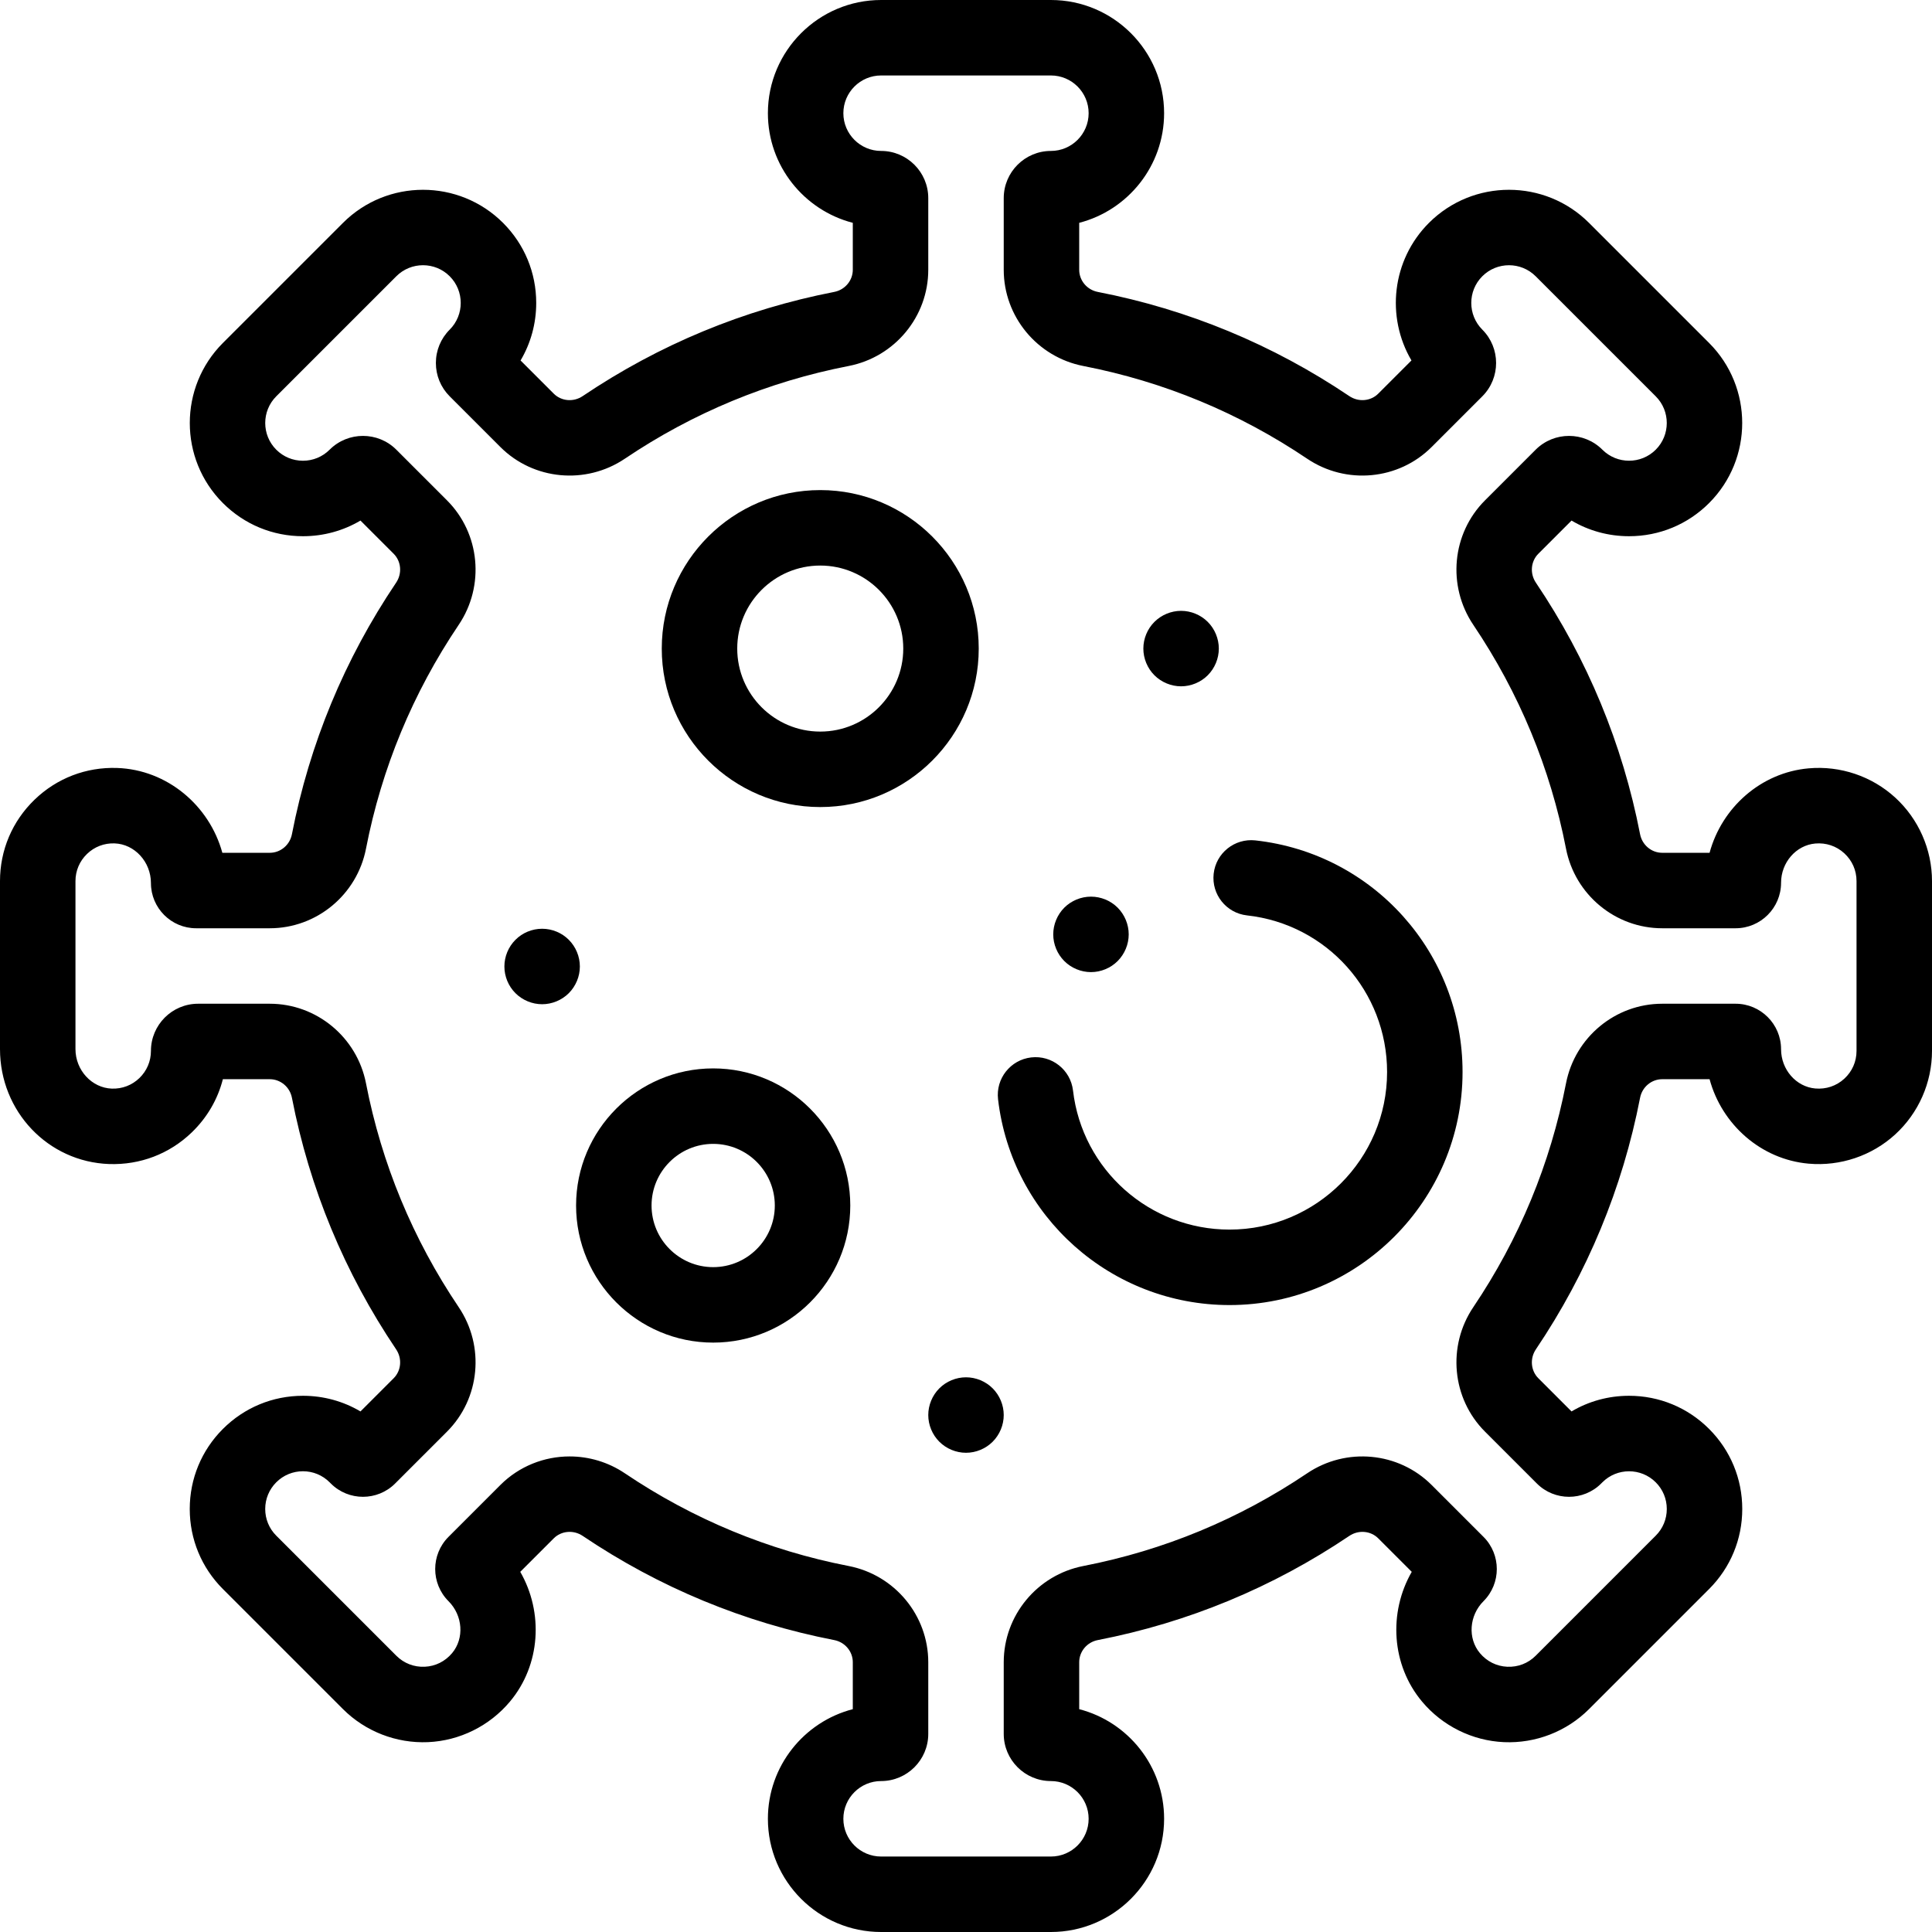
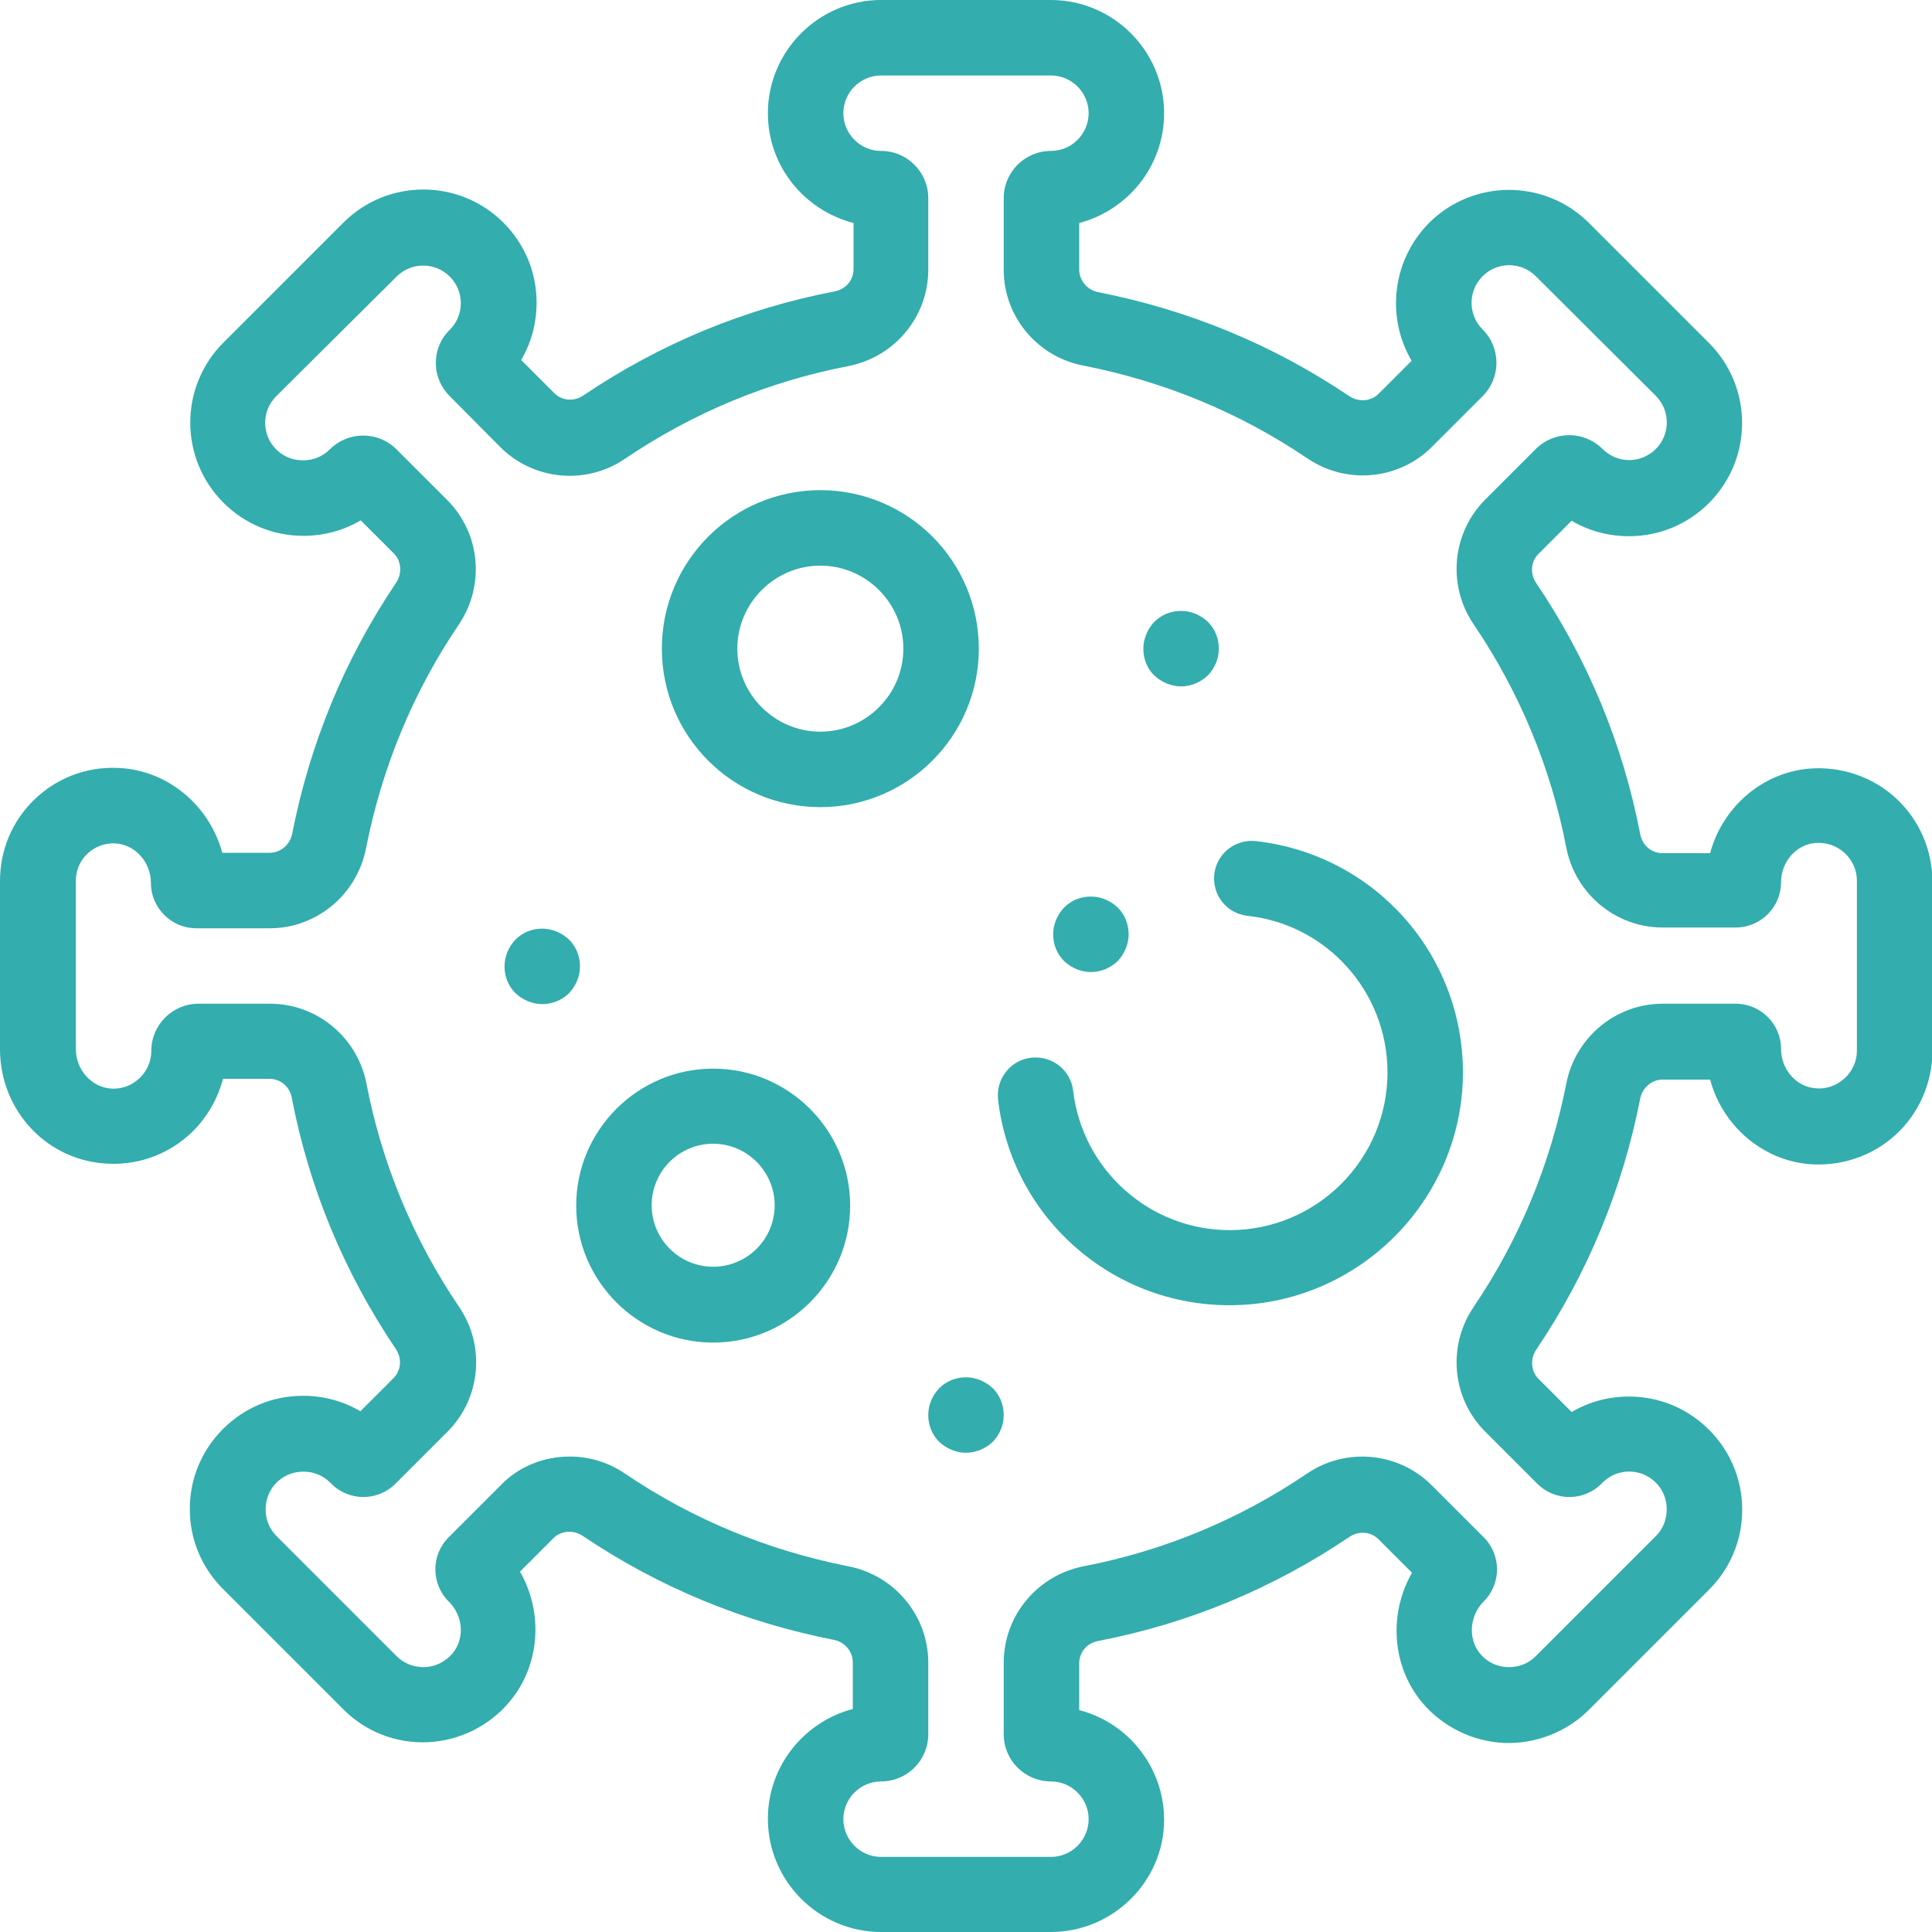
- <svg xmlns="http://www.w3.org/2000/svg" id="Capa_1" enable-background="new 0 0 512 512" height="512" viewBox="0 0 512 512" width="512">
+ <svg xmlns="http://www.w3.org/2000/svg" version="1.1" id="Capa_1" x="0px" y="0px" viewBox="0 0 512 512" style="enable-background:new 0 0 512 512;" xml:space="preserve">
+   <style type="text/css">
+ 	.st0{fill:#33ADAD;}
+ </style>
  <g id="XMLID_1497_">
    <g id="XMLID_1687_">
-       <path id="XMLID_898_" d="m278.5 512h-45c-16.542 0-30-13.458-30-30 0-13.953 9.575-25.712 22.5-29.051v-12.446c0-2.845-2.067-5.31-4.916-5.864-23.953-4.655-46.383-13.945-66.667-27.612-2.428-1.638-5.651-1.364-7.665.648l-8.878 8.877c6.192 10.778 5.41 24.664-2.732 34.385-5.414 6.463-13.326 10.381-21.71 10.75-8.383.361-16.604-2.822-22.54-8.757l-31.821-31.82c-5.666-5.666-8.786-13.199-8.786-21.213s3.12-15.548 8.786-21.214c5.667-5.666 13.2-8.786 21.214-8.786 5.449 0 10.677 1.442 15.245 4.147l8.796-8.796c2.013-2.012 2.285-5.236.648-7.665-13.667-20.284-22.957-42.714-27.612-66.666-.554-2.85-3.02-4.917-5.864-4.917h-12.435c-1.358 5.317-4.168 10.166-8.231 14.088-5.912 5.706-13.688 8.671-21.917 8.394-16.214-.578-28.915-13.958-28.915-30.461v-44.521c0-8.203 3.248-15.862 9.146-21.566 5.898-5.702 13.681-8.691 21.874-8.416 13.266.442 24.478 9.947 27.904 22.482h12.573c2.845 0 5.311-2.067 5.864-4.916 4.655-23.953 13.945-46.383 27.612-66.667 1.637-2.429 1.364-5.653-.648-7.665l-8.796-8.796c-4.568 2.705-9.796 4.147-15.245 4.147-8.014 0-15.547-3.12-21.214-8.786-11.697-11.697-11.697-30.73 0-42.428l31.82-31.819c11.697-11.698 30.729-11.696 42.427 0 5.666 5.667 8.786 13.2 8.786 21.214 0 5.448-1.442 10.676-4.147 15.245l8.796 8.796c2.014 2.014 5.236 2.285 7.664.648 20.285-13.667 42.715-22.957 66.667-27.612 2.85-.554 4.917-3.02 4.917-5.864v-12.446c-12.925-3.339-22.5-15.098-22.5-29.051 0-16.542 13.458-30 30-30h45c16.542 0 30 13.458 30 30 0 13.953-9.575 25.712-22.5 29.051v12.446c0 2.845 2.067 5.311 4.916 5.864 23.953 4.655 46.383 13.945 66.667 27.612 2.428 1.637 5.652 1.365 7.665-.648l8.804-8.803c-6.779-11.503-5.234-26.587 4.631-36.452 11.696-11.696 30.729-11.698 42.427 0l31.82 31.819c11.697 11.697 11.697 30.73 0 42.428-5.667 5.666-13.2 8.786-21.214 8.786-5.448 0-10.676-1.442-15.245-4.147l-8.796 8.796c-2.013 2.012-2.285 5.236-.648 7.665 13.667 20.284 22.957 42.714 27.612 66.666.554 2.85 3.02 4.917 5.864 4.917h12.552c3.243-12.001 13.616-21.266 26.248-22.381h.001c8.4-.749 16.763 2.084 22.952 7.751 6.192 5.67 9.744 13.736 9.744 22.13v45c0 8.394-3.552 16.46-9.744 22.13-6.189 5.667-14.562 8.491-22.952 7.751-12.633-1.115-23.006-10.38-26.249-22.381h-12.552c-2.845 0-5.31 2.067-5.864 4.916-4.655 23.953-13.945 46.383-27.612 66.667-1.637 2.429-1.364 5.653.648 7.665l8.796 8.796c4.569-2.705 9.797-4.147 15.245-4.147 8.014 0 15.547 3.12 21.214 8.786 5.666 5.666 8.786 13.2 8.786 21.214s-3.12 15.547-8.787 21.213l-31.819 31.82c-5.936 5.936-14.147 9.128-22.541 8.757-8.384-.369-16.296-4.287-21.71-10.749-8.142-9.722-8.926-23.607-2.732-34.386l-8.878-8.877c-2.013-2.013-5.236-2.286-7.664-.648-20.285 13.667-42.715 22.957-66.667 27.612-2.85.554-4.917 3.02-4.917 5.864v12.446c12.925 3.339 22.5 15.098 22.5 29.051-.001 16.542-13.459 30-30.001 30zm-127.54-126.03c5.072 0 10.179 1.469 14.634 4.471 18.046 12.159 38 20.425 59.306 24.565 12.225 2.375 21.1 13.098 21.1 25.497v18.997c0 6.893-5.607 12.5-12.5 12.5-5.514 0-10 4.486-10 10s4.486 10 10 10h45c5.514 0 10-4.486 10-10s-4.486-10-10-10c-6.893 0-12.5-5.607-12.5-12.5v-18.997c0-12.398 8.875-23.122 21.102-25.497 21.305-4.141 41.259-12.406 59.306-24.565 10.347-6.972 24.219-5.673 32.983 3.092l13.755 13.755c4.697 4.697 4.697 12.341 0 17.038-3.811 3.811-4.23 9.858-.955 13.77 1.847 2.203 4.425 3.486 7.259 3.611 2.853.118 5.511-.911 7.519-2.919l31.819-31.82c1.89-1.889 2.929-4.399 2.929-7.07 0-2.672-1.04-5.183-2.929-7.071-3.899-3.899-10.244-3.897-14.142 0l-.32.32c-4.696 4.697-12.34 4.698-17.038 0l-13.755-13.755c-8.764-8.764-10.064-22.636-3.092-32.983 12.159-18.047 20.425-38.001 24.565-59.307 2.375-12.227 13.098-21.102 25.497-21.102h19.448c6.643 0 12.049 5.405 12.049 12.049 0 5.389 3.98 9.961 9.062 10.41 2.862.25 5.595-.664 7.686-2.58 2.097-1.919 3.251-4.54 3.251-7.379v-45c0-2.839-1.154-5.46-3.251-7.379-2.093-1.918-4.837-2.835-7.686-2.58-5.082.449-9.062 5.021-9.062 10.41 0 6.643-5.405 12.049-12.049 12.049h-19.448c-12.398 0-23.122-8.875-25.497-21.102-4.141-21.305-12.406-41.259-24.565-59.306-6.973-10.348-5.672-24.22 3.092-32.983l13.435-13.435c4.875-4.874 12.804-4.873 17.679 0 3.898 3.898 10.243 3.9 14.142 0 3.899-3.899 3.899-10.243 0-14.143l-31.82-31.819c-3.896-3.897-10.241-3.901-14.142 0-3.899 3.898-3.899 10.243 0 14.142 4.874 4.874 4.874 12.805 0 17.679l-13.435 13.435c-8.765 8.764-22.636 10.064-32.984 3.092-18.046-12.159-38-20.425-59.306-24.565-12.227-2.376-21.102-13.099-21.102-25.498v-18.997c0-6.893 5.607-12.5 12.5-12.5 5.514 0 10-4.486 10-10s-4.486-10-10-10h-45c-5.514 0-10 4.486-10 10s4.486 10 10 10c6.893 0 12.5 5.607 12.5 12.5v18.997c0 12.398-8.875 23.122-21.102 25.497-21.305 4.141-41.259 12.406-59.306 24.565-10.347 6.972-24.219 5.673-32.983-3.092l-13.435-13.435c-2.36-2.361-3.661-5.5-3.661-8.839 0-3.341 1.302-6.481 3.665-8.842 3.896-3.896 3.896-10.241-.004-14.14-3.899-3.901-10.244-3.899-14.142 0l-31.82 31.819c-3.899 3.899-3.899 10.243 0 14.143 1.889 1.889 4.4 2.929 7.071 2.929s5.182-1.039 7.07-2.928c4.873-4.875 12.804-4.874 17.679-.001l13.435 13.435c8.764 8.764 10.064 22.636 3.092 32.983-12.159 18.047-20.425 38.001-24.565 59.307-2.375 12.227-13.098 21.102-25.497 21.102h-19.521c-6.604 0-11.976-5.372-11.976-11.976 0-5.622-4.328-10.341-9.647-10.518-2.737-.101-5.339.902-7.303 2.805-1.967 1.901-3.05 4.455-3.05 7.189v44.521c0 5.586 4.318 10.284 9.626 10.473 2.755.101 5.347-.895 7.316-2.796 1.972-1.903 3.058-4.46 3.058-7.198 0-6.893 5.607-12.5 12.5-12.5h18.997c12.398 0 23.122 8.875 25.497 21.102 4.141 21.305 12.406 41.259 24.565 59.306 6.973 10.348 5.672 24.22-3.092 32.983l-13.755 13.755c-4.697 4.698-12.341 4.697-17.038 0l-.32-.32c-1.889-1.89-4.399-2.929-7.07-2.929s-5.183 1.04-7.071 2.929c-1.889 1.889-2.929 4.399-2.929 7.071 0 2.671 1.039 5.182 2.928 7.07l31.821 31.82c2.008 2.007 4.684 3.045 7.518 2.919 2.834-.125 5.412-1.408 7.259-3.612 3.275-3.91 2.856-9.958-.954-13.769-4.698-4.697-4.698-12.341-.001-17.038l13.755-13.755c4.991-4.991 11.64-7.562 18.35-7.562z" />
+       <path id="XMLID_898_" class="st0" d="M278.5,512h-45c-16.5,0-30-13.5-30-30c0-14,9.6-25.7,22.5-29.1v-12.4c0-2.8-2.1-5.3-4.9-5.9    c-24-4.7-46.4-13.9-66.7-27.6c-2.4-1.6-5.7-1.4-7.7,0.6l-8.9,8.9c6.2,10.8,5.4,24.7-2.7,34.4c-5.4,6.5-13.3,10.4-21.7,10.8    c-8.4,0.4-16.6-2.8-22.5-8.8l-31.8-31.8c-5.7-5.7-8.8-13.2-8.8-21.2s3.1-15.5,8.8-21.2c5.7-5.7,13.2-8.8,21.2-8.8    c5.4,0,10.7,1.4,15.2,4.1l8.8-8.8c2-2,2.3-5.2,0.6-7.7c-13.7-20.3-23-42.7-27.6-66.7c-0.6-2.9-3-4.9-5.9-4.9H59.1    c-1.4,5.3-4.2,10.2-8.2,14.1c-5.9,5.7-13.7,8.7-21.9,8.4C12.7,307.9,0,294.5,0,278v-44.5c0-8.2,3.2-15.9,9.1-21.6    c5.9-5.7,13.7-8.7,21.9-8.4c13.3,0.4,24.5,9.9,27.9,22.5h12.6c2.8,0,5.3-2.1,5.9-4.9c4.7-24,13.9-46.4,27.6-66.7    c1.6-2.4,1.4-5.7-0.6-7.7l-8.8-8.8c-4.6,2.7-9.8,4.1-15.2,4.1c-8,0-15.5-3.1-21.2-8.8c-11.7-11.7-11.7-30.7,0-42.4l31.8-31.8    c11.7-11.7,30.7-11.7,42.4,0c5.7,5.7,8.8,13.2,8.8,21.2c0,5.4-1.4,10.7-4.1,15.2l8.8,8.8c2,2,5.2,2.3,7.7,0.6    c20.3-13.7,42.7-23,66.7-27.6c2.9-0.6,4.9-3,4.9-5.9V59.1C213.1,55.7,203.5,44,203.5,30c0-16.5,13.5-30,30-30h45    c16.5,0,30,13.5,30,30c0,14-9.6,25.7-22.5,29.1v12.4c0,2.8,2.1,5.3,4.9,5.9c24,4.7,46.4,13.9,66.7,27.6c2.4,1.6,5.7,1.4,7.7-0.6    l8.8-8.8c-6.8-11.5-5.2-26.6,4.6-36.5c11.7-11.7,30.7-11.7,42.4,0l31.8,31.8c11.7,11.7,11.7,30.7,0,42.4    c-5.7,5.7-13.2,8.8-21.2,8.8c-5.4,0-10.7-1.4-15.2-4.1l-8.8,8.8c-2,2-2.3,5.2-0.6,7.7c13.7,20.3,23,42.7,27.6,66.7    c0.6,2.9,3,4.9,5.9,4.9h12.6c3.2-12,13.6-21.3,26.2-22.4h0c8.4-0.7,16.8,2.1,23,7.8c6.2,5.7,9.7,13.7,9.7,22.1v45    c0,8.4-3.6,16.5-9.7,22.1c-6.2,5.7-14.6,8.5-23,7.8c-12.6-1.1-23-10.4-26.2-22.4h-12.6c-2.8,0-5.3,2.1-5.9,4.9    c-4.7,24-13.9,46.4-27.6,66.7c-1.6,2.4-1.4,5.7,0.6,7.7l8.8,8.8c4.6-2.7,9.8-4.1,15.2-4.1c8,0,15.5,3.1,21.2,8.8    c5.7,5.7,8.8,13.2,8.8,21.2s-3.1,15.5-8.8,21.2l-31.8,31.8c-5.9,5.9-14.1,9.1-22.5,8.8c-8.4-0.4-16.3-4.3-21.7-10.7    c-8.1-9.7-8.9-23.6-2.7-34.4l-8.9-8.9c-2-2-5.2-2.3-7.7-0.6c-20.3,13.7-42.7,23-66.7,27.6c-2.9,0.6-4.9,3-4.9,5.9v12.4    c12.9,3.3,22.5,15.1,22.5,29.1C308.5,498.5,295,512,278.5,512L278.5,512z M151,386c5.1,0,10.2,1.5,14.6,4.5    c18,12.2,38,20.4,59.3,24.6c12.2,2.4,21.1,13.1,21.1,25.5v19c0,6.9-5.6,12.5-12.5,12.5c-5.5,0-10,4.5-10,10s4.5,10,10,10h45    c5.5,0,10-4.5,10-10s-4.5-10-10-10c-6.9,0-12.5-5.6-12.5-12.5v-19c0-12.4,8.9-23.1,21.1-25.5c21.3-4.1,41.3-12.4,59.3-24.6    c10.3-7,24.2-5.7,33,3.1l13.8,13.8c4.7,4.7,4.7,12.3,0,17c-3.8,3.8-4.2,9.9-1,13.8c1.8,2.2,4.4,3.5,7.3,3.6    c2.9,0.1,5.5-0.9,7.5-2.9l31.8-31.8c1.9-1.9,2.9-4.4,2.9-7.1c0-2.7-1-5.2-2.9-7.1c-3.9-3.9-10.2-3.9-14.1,0l-0.3,0.3    c-4.7,4.7-12.3,4.7-17,0l-13.8-13.8c-8.8-8.8-10.1-22.6-3.1-33c12.2-18,20.4-38,24.6-59.3c2.4-12.2,13.1-21.1,25.5-21.1H460    c6.6,0,12,5.4,12,12c0,5.4,4,10,9.1,10.4c2.9,0.3,5.6-0.7,7.7-2.6c2.1-1.9,3.3-4.5,3.3-7.4v-45c0-2.8-1.2-5.5-3.3-7.4    c-2.1-1.9-4.8-2.8-7.7-2.6c-5.1,0.4-9.1,5-9.1,10.4c0,6.6-5.4,12-12,12h-19.4c-12.4,0-23.1-8.9-25.5-21.1    c-4.1-21.3-12.4-41.3-24.6-59.3c-7-10.3-5.7-24.2,3.1-33l13.4-13.4c4.9-4.9,12.8-4.9,17.7,0c3.9,3.9,10.2,3.9,14.1,0    c3.9-3.9,3.9-10.2,0-14.1L407,73.2c-3.9-3.9-10.2-3.9-14.1,0c-3.9,3.9-3.9,10.2,0,14.1c4.9,4.9,4.9,12.8,0,17.7l-13.4,13.4    c-8.8,8.8-22.6,10.1-33,3.1c-18-12.2-38-20.4-59.3-24.6C274.9,94.6,266,83.9,266,71.5v-19c0-6.9,5.6-12.5,12.5-12.5    c5.5,0,10-4.5,10-10s-4.5-10-10-10h-45c-5.5,0-10,4.5-10,10s4.5,10,10,10c6.9,0,12.5,5.6,12.5,12.5v19c0,12.4-8.9,23.1-21.1,25.5    c-21.3,4.1-41.3,12.4-59.3,24.6c-10.3,7-24.2,5.7-33-3.1L119.2,105c-2.4-2.4-3.7-5.5-3.7-8.8c0-3.3,1.3-6.5,3.7-8.8    c3.9-3.9,3.9-10.2,0-14.1c-3.9-3.9-10.2-3.9-14.1,0L73.2,105c-3.9,3.9-3.9,10.2,0,14.1c1.9,1.9,4.4,2.9,7.1,2.9s5.2-1,7.1-2.9    c4.9-4.9,12.8-4.9,17.7,0l13.4,13.4c8.8,8.8,10.1,22.6,3.1,33c-12.2,18-20.4,38-24.6,59.3C94.6,237.1,83.9,246,71.5,246H52    c-6.6,0-12-5.4-12-12c0-5.6-4.3-10.3-9.6-10.5c-2.7-0.1-5.3,0.9-7.3,2.8c-2,1.9-3,4.5-3,7.2V278c0,5.6,4.3,10.3,9.6,10.5    c2.8,0.1,5.3-0.9,7.3-2.8c2-1.9,3.1-4.5,3.1-7.2c0-6.9,5.6-12.5,12.5-12.5h19c12.4,0,23.1,8.9,25.5,21.1    c4.1,21.3,12.4,41.3,24.6,59.3c7,10.3,5.7,24.2-3.1,33l-13.8,13.8c-4.7,4.7-12.3,4.7-17,0l-0.3-0.3c-1.9-1.9-4.4-2.9-7.1-2.9    s-5.2,1-7.1,2.9c-1.9,1.9-2.9,4.4-2.9,7.1c0,2.7,1,5.2,2.9,7.1l31.8,31.8c2,2,4.7,3,7.5,2.9c2.8-0.1,5.4-1.4,7.3-3.6    c3.3-3.9,2.9-10-1-13.8c-4.7-4.7-4.7-12.3,0-17l13.8-13.8C137.6,388.5,144.3,386,151,386L151,386z" />
    </g>
    <g id="XMLID_1654_">
-       <path id="XMLID_895_" d="m217.374 213.878c-23.159 0-42-18.841-42-42s18.841-42 42-42 42 18.841 42 42-18.841 42-42 42zm0-64c-12.131 0-22 9.869-22 22s9.869 22 22 22 22-9.869 22-22-9.869-22-22-22z" />
+       <path id="XMLID_895_" class="st0" d="M217.4,213.9c-23.2,0-42-18.8-42-42s18.8-42,42-42s42,18.8,42,42S240.5,213.9,217.4,213.9z     M217.4,149.9c-12.1,0-22,9.9-22,22s9.9,22,22,22s22-9.9,22-22S229.5,149.9,217.4,149.9z" />
    </g>
    <g id="XMLID_1656_">
-       <path id="XMLID_892_" d="m189 355.805c-20.034 0-36.333-16.299-36.333-36.333s16.299-36.334 36.333-36.334 36.333 16.3 36.333 36.334-16.299 36.333-36.333 36.333zm0-52.667c-9.006 0-16.333 7.327-16.333 16.334 0 9.006 7.327 16.333 16.333 16.333s16.333-7.327 16.333-16.333c0-9.007-7.327-16.334-16.333-16.334z" />
+       <path id="XMLID_892_" class="st0" d="M189,355.8c-20,0-36.3-16.3-36.3-36.3s16.3-36.3,36.3-36.3s36.3,16.3,36.3,36.3    S209,355.8,189,355.8z M189,303.1c-9,0-16.3,7.3-16.3,16.3c0,9,7.3,16.3,16.3,16.3s16.3-7.3,16.3-16.3    C205.3,310.5,198,303.1,189,303.1z" />
    </g>
    <g id="XMLID_1104_">
-       <path id="XMLID_891_" d="m325.833 345.855c-31.34 0-57.71-23.445-61.339-54.535-.641-5.485 3.288-10.451 8.773-11.092 5.487-.636 10.451 3.287 11.092 8.774 2.452 21.01 20.282 36.853 41.474 36.853 23.025 0 41.759-18.733 41.759-41.759 0-21.326-15.956-39.17-37.115-41.505-5.489-.605-9.449-5.547-8.843-11.036.606-5.49 5.553-9.438 11.036-8.843 31.311 3.455 54.922 29.845 54.922 61.384 0 34.054-27.705 61.759-61.759 61.759z" />
+       <path id="XMLID_891_" class="st0" d="M325.8,345.9c-31.3,0-57.7-23.4-61.3-54.5c-0.6-5.5,3.3-10.5,8.8-11.1    c5.5-0.6,10.5,3.3,11.1,8.8c2.5,21,20.3,36.9,41.5,36.9c23,0,41.8-18.7,41.8-41.8c0-21.3-16-39.2-37.1-41.5    c-5.5-0.6-9.4-5.5-8.8-11c0.6-5.5,5.6-9.4,11-8.8c31.3,3.5,54.9,29.8,54.9,61.4C387.6,318.1,359.9,345.9,325.8,345.9L325.8,345.9z    " />
    </g>
    <g id="XMLID_1101_">
-       <path id="XMLID_890_" d="m313 181.88c-2.63 0-5.21-1.07-7.07-2.93s-2.93-4.44-2.93-7.07c0-2.64 1.069-5.21 2.93-7.07 1.86-1.859 4.44-2.93 7.07-2.93s5.21 1.07 7.069 2.93c1.86 1.86 2.931 4.44 2.931 7.07s-1.07 5.21-2.931 7.07c-1.859 1.86-4.439 2.93-7.069 2.93z" />
+       <path id="XMLID_890_" class="st0" d="M313,181.9c-2.6,0-5.2-1.1-7.1-2.9s-2.9-4.4-2.9-7.1c0-2.6,1.1-5.2,2.9-7.1    c1.9-1.9,4.4-2.9,7.1-2.9s5.2,1.1,7.1,2.9c1.9,1.9,2.9,4.4,2.9,7.1s-1.1,5.2-2.9,7.1C318.2,180.8,315.6,181.9,313,181.9z" />
    </g>
    <g id="XMLID_1094_">
-       <path id="XMLID_889_" d="m256 385c-2.63 0-5.21-1.07-7.07-2.931-1.86-1.859-2.93-4.439-2.93-7.069s1.069-5.21 2.93-7.07c1.86-1.86 4.43-2.93 7.07-2.93 2.63 0 5.21 1.069 7.069 2.93 1.86 1.86 2.931 4.44 2.931 7.07s-1.07 5.21-2.931 7.069c-1.859 1.861-4.439 2.931-7.069 2.931z" />
+       <path id="XMLID_889_" class="st0" d="M256,385c-2.6,0-5.2-1.1-7.1-2.9c-1.9-1.9-2.9-4.4-2.9-7.1s1.1-5.2,2.9-7.1    c1.9-1.9,4.4-2.9,7.1-2.9c2.6,0,5.2,1.1,7.1,2.9c1.9,1.9,2.9,4.4,2.9,7.1s-1.1,5.2-2.9,7.1C261.2,383.9,258.6,385,256,385z" />
    </g>
    <g id="XMLID_1660_">
-       <path id="XMLID_888_" d="m143.67 266.13c-2.64 0-5.21-1.07-7.07-2.93-1.87-1.86-2.93-4.44-2.93-7.07 0-2.64 1.06-5.21 2.93-7.07 1.851-1.87 4.431-2.93 7.07-2.93 2.63 0 5.21 1.06 7.07 2.93 1.859 1.86 2.93 4.44 2.93 7.07s-1.07 5.2-2.93 7.07c-1.86 1.86-4.44 2.93-7.07 2.93z" />
+       <path id="XMLID_888_" class="st0" d="M143.7,266.1c-2.6,0-5.2-1.1-7.1-2.9c-1.9-1.9-2.9-4.4-2.9-7.1c0-2.6,1.1-5.2,2.9-7.1    c1.9-1.9,4.4-2.9,7.1-2.9c2.6,0,5.2,1.1,7.1,2.9c1.9,1.9,2.9,4.4,2.9,7.1s-1.1,5.2-2.9,7.1C148.9,265.1,146.3,266.1,143.7,266.1z" />
    </g>
    <g id="XMLID_1493_">
-       <path id="XMLID_887_" d="m289.12 257.62c-2.63 0-5.21-1.07-7.07-2.931-1.86-1.859-2.93-4.439-2.93-7.069 0-2.641 1.069-5.21 2.93-7.08 1.86-1.86 4.44-2.92 7.07-2.92s5.21 1.06 7.069 2.92c1.86 1.87 2.931 4.44 2.931 7.08 0 2.63-1.07 5.199-2.931 7.069-1.859 1.861-4.439 2.931-7.069 2.931z" />
+       <path id="XMLID_887_" class="st0" d="M289.1,257.6c-2.6,0-5.2-1.1-7.1-2.9c-1.9-1.9-2.9-4.4-2.9-7.1c0-2.6,1.1-5.2,2.9-7.1    c1.9-1.9,4.4-2.9,7.1-2.9s5.2,1.1,7.1,2.9c1.9,1.9,2.9,4.4,2.9,7.1c0,2.6-1.1,5.2-2.9,7.1C294.3,256.5,291.8,257.6,289.1,257.6z" />
    </g>
  </g>
</svg>
